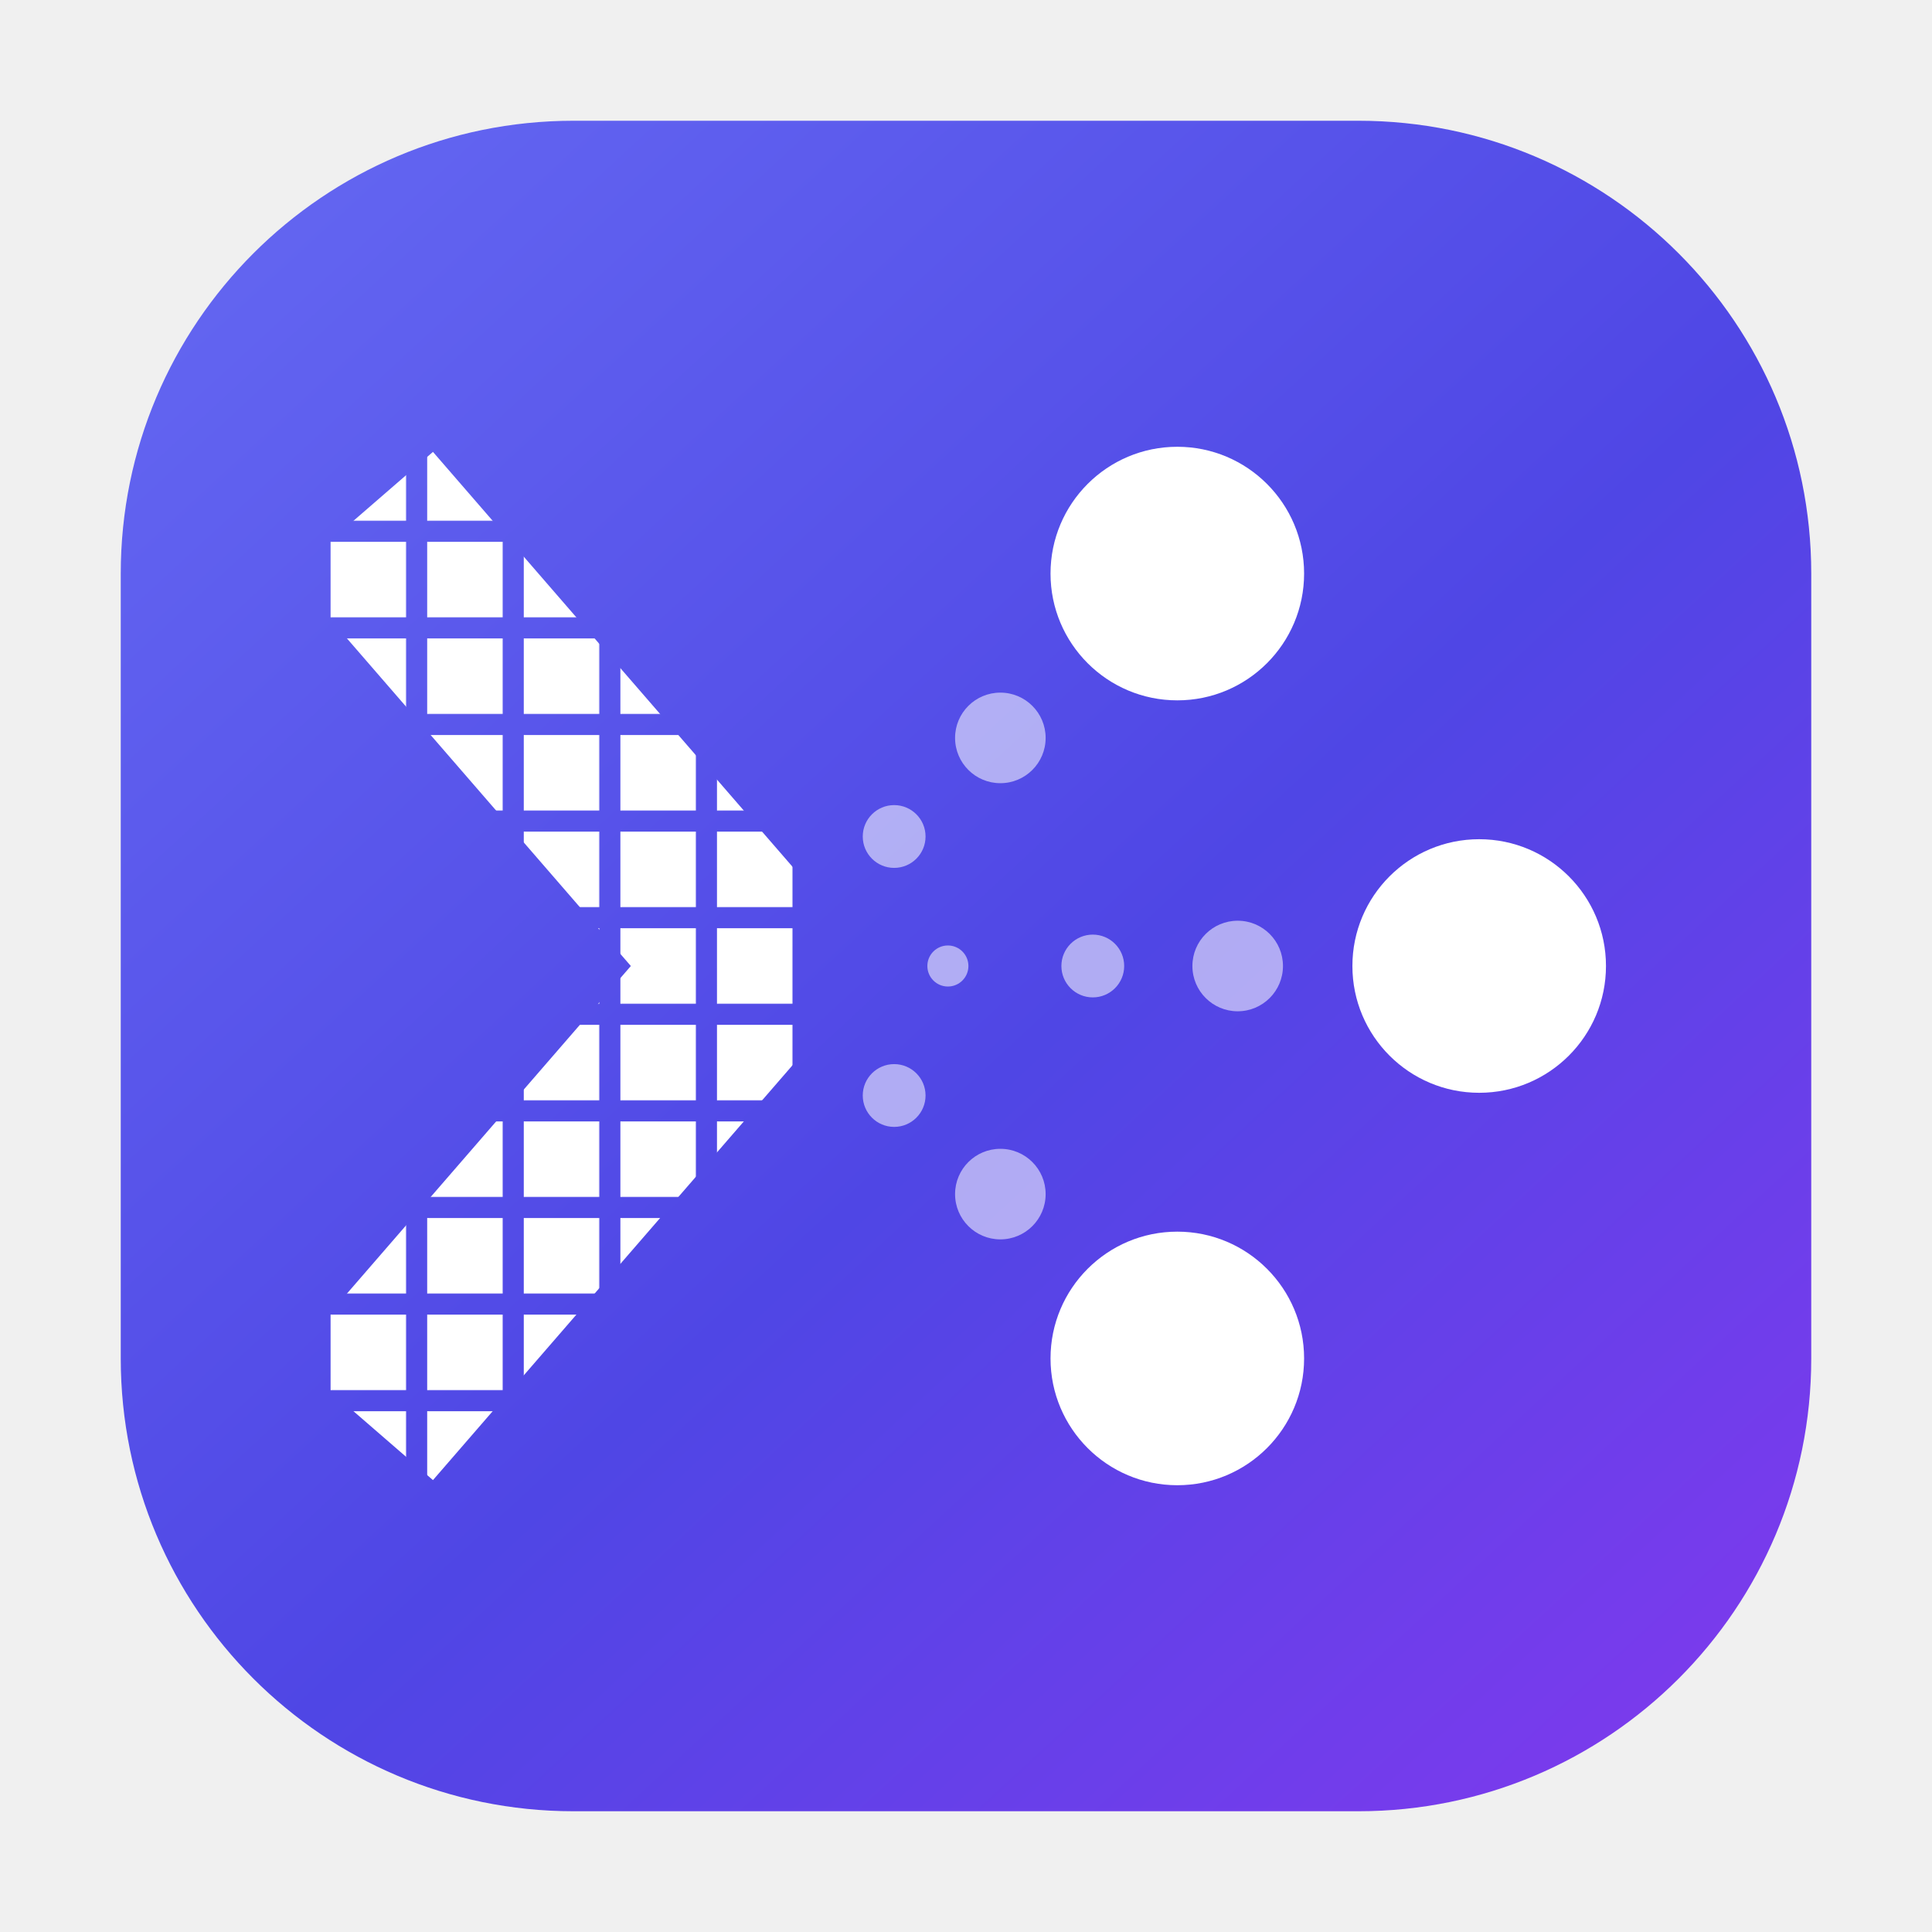
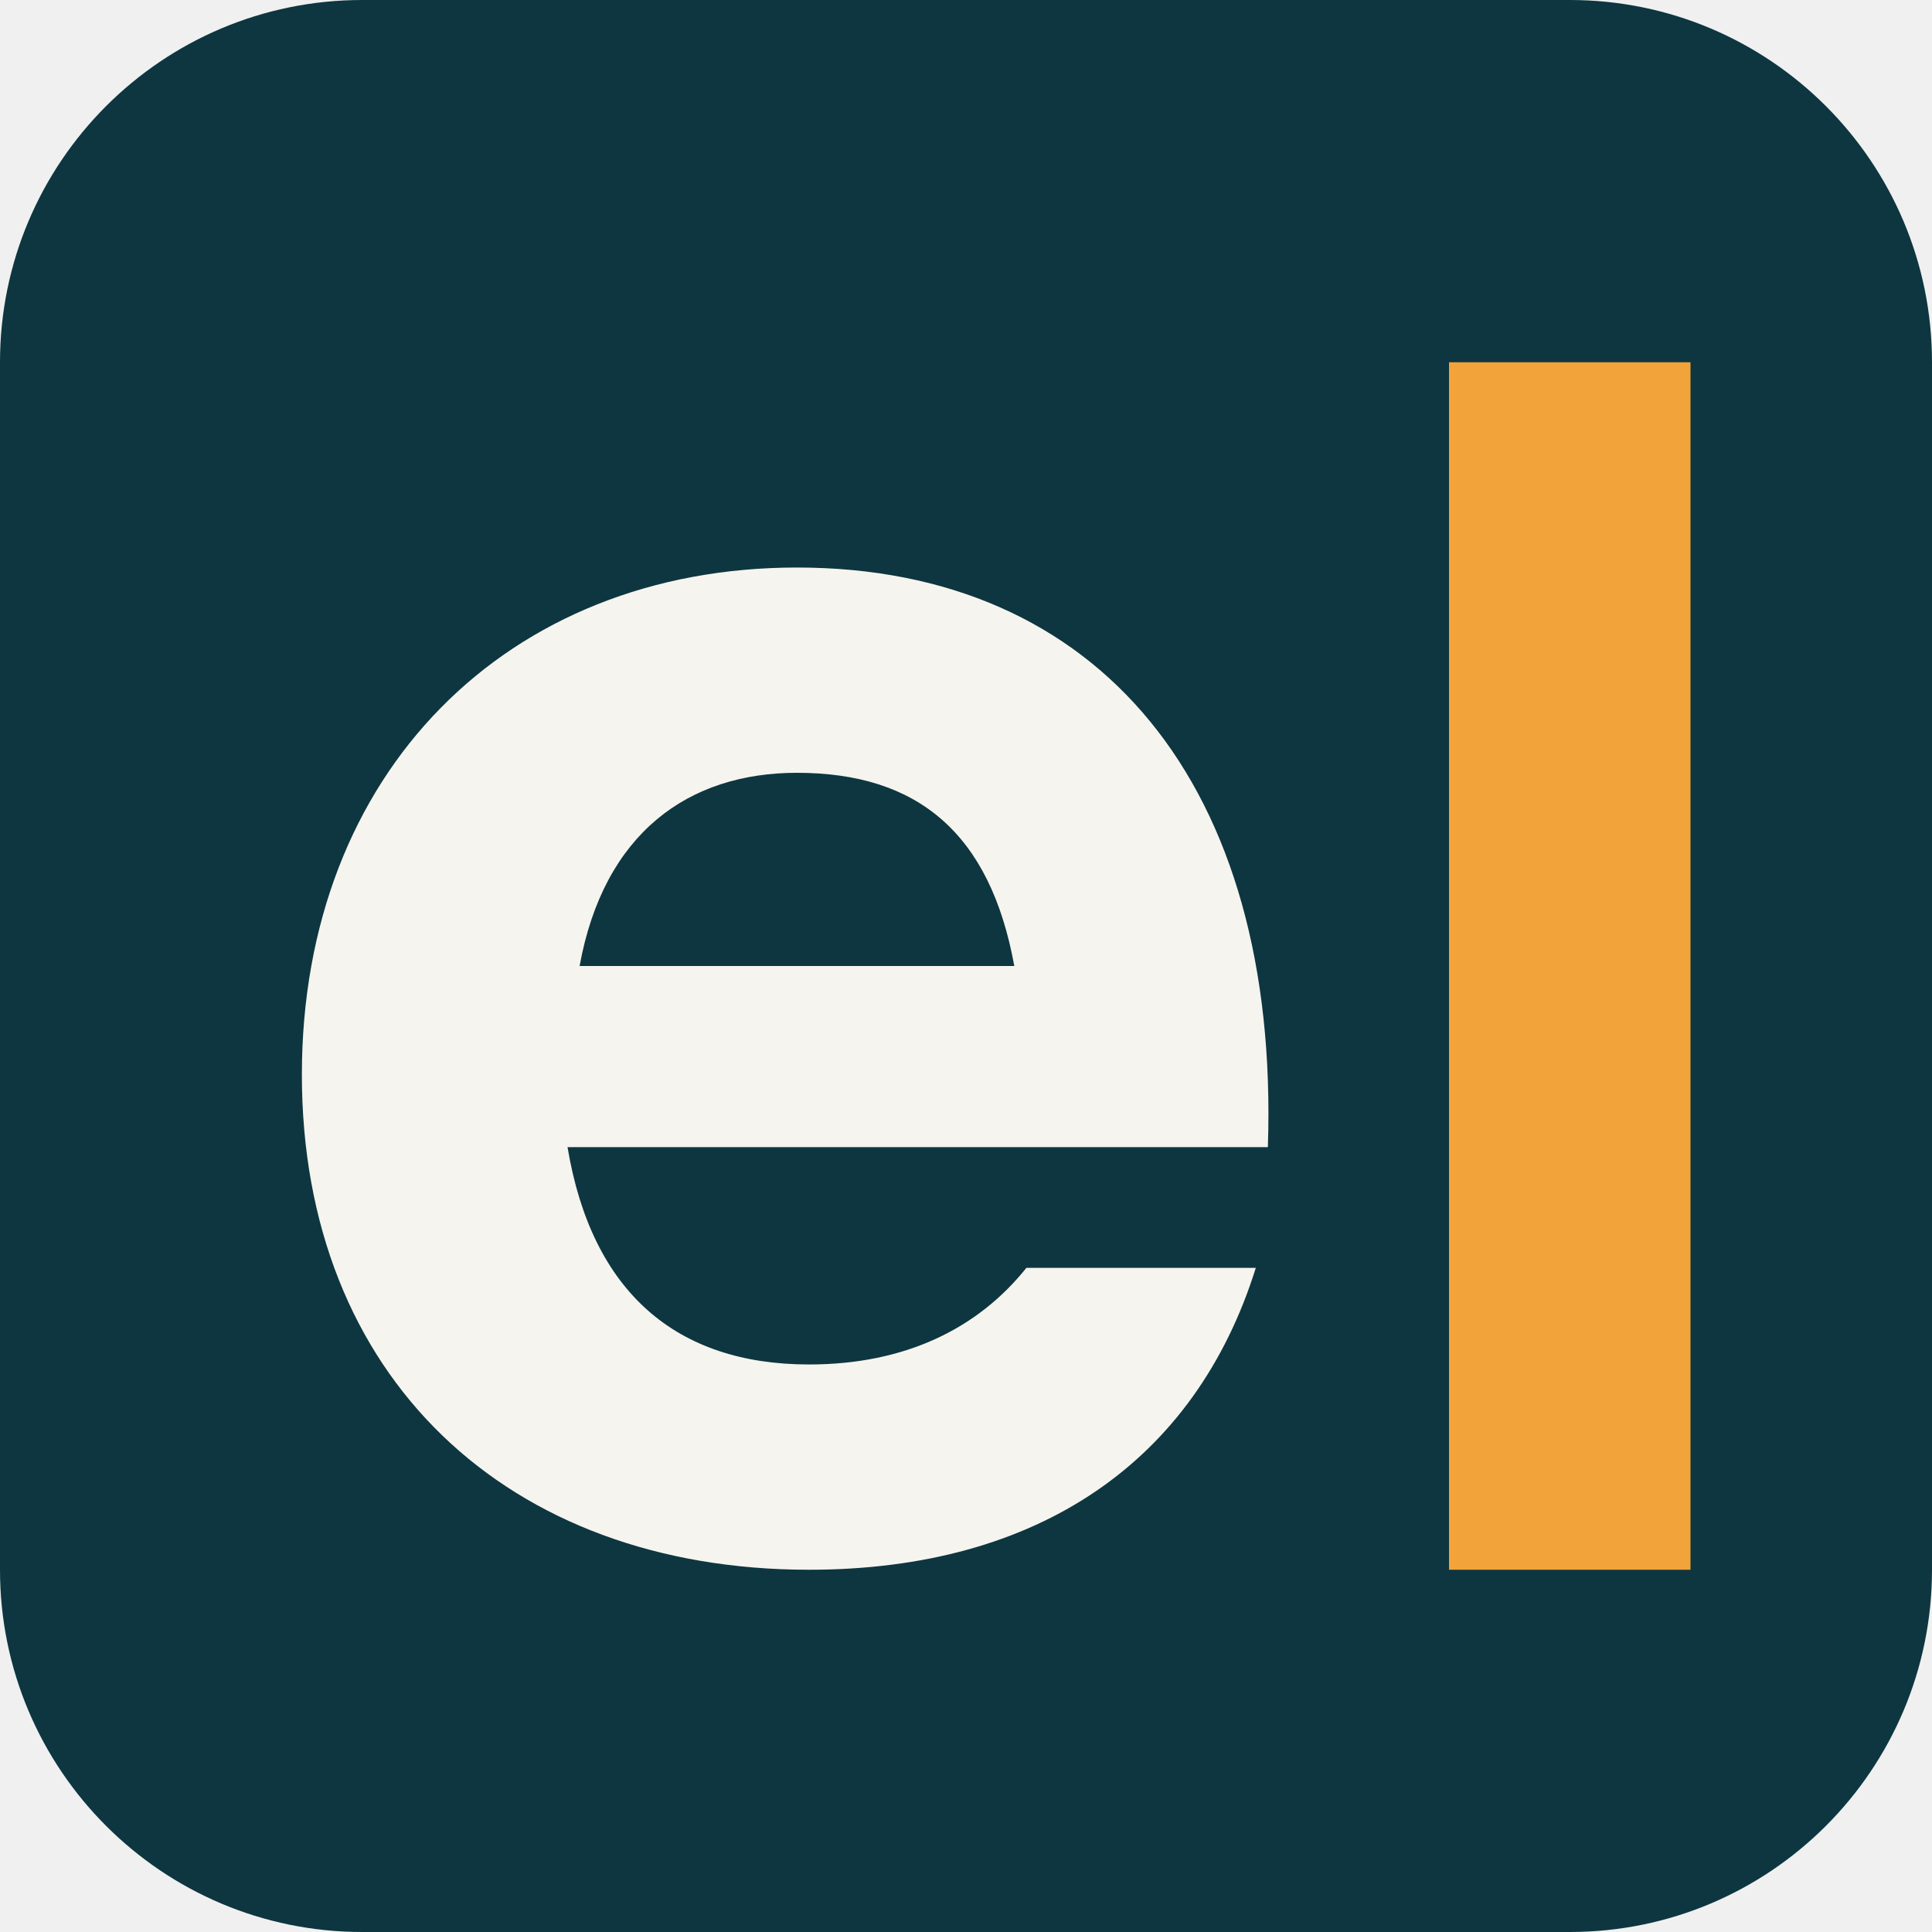
- <svg xmlns="http://www.w3.org/2000/svg" viewBox="0 0 32 32" width="32" height="32">
-   <defs>
-     <linearGradient id="wt" x1="4" y1="3" x2="28" y2="29" gradientUnits="userSpaceOnUse">
-       <stop stop-color="#6366f1" />
-       <stop offset="0.55" stop-color="#4f46e5" />
-       <stop offset="1" stop-color="#7c3aed" />
-     </linearGradient>
-   </defs>
-   <rect x="2" y="2" width="28" height="28" rx="7.5" fill="url(#wt)" />
-   <defs>
-     <pattern id="gb" width="1.6" height="1.6" patternUnits="userSpaceOnUse" x="11.875" y="15.375">
-       <rect width="1.25" height="1.25" fill="#fff" />
-     </pattern>
-     <mask id="mb">
-       <rect x="0" y="0" width="32" height="32" fill="url(#gb)" />
-     </mask>
-   </defs>
-   <path d="M6 8.5 12.5 16 6 23.5" fill="none" stroke="#fff" stroke-width="3.1" stroke-linecap="butt" stroke-linejoin="round" mask="url(#mb)" />
-   <g fill="#fff" opacity="0.55">
-     <circle cx="16.569" cy="12.222" r="0.75" />
-     <circle cx="14.810" cy="13.855" r="0.52" />
-     <circle cx="20.500" cy="16.000" r="0.75" />
-     <circle cx="18.100" cy="16.000" r="0.52" />
-     <circle cx="15.700" cy="16.000" r="0.34" />
-     <circle cx="16.569" cy="19.778" r="0.75" />
-     <circle cx="14.810" cy="18.145" r="0.52" />
-   </g>
-   <circle cx="19.5" cy="9.5" r="2.1" fill="#fff" />
-   <circle cx="24.5" cy="16.0" r="2.1" fill="#fff" />
-   <circle cx="19.5" cy="22.5" r="2.1" fill="#fff" />
+ <svg xmlns="http://www.w3.org/2000/svg" width="16" height="16" viewBox="0 0 16 16" role="img" aria-label="EverShell">
+   <rect x="0" y="0" width="16" height="16" rx="3" fill="#0D3640" />
+   <path fill="#F6F4EE" fill-rule="evenodd" d="M10.5 9.5H4.7C4.9 10.7 5.6 11.3 6.7 11.3C7.5 11.3 8.1 11 8.5 10.5H10.4C9.9 12.1 8.6 13 6.7 13C4.2 13 2.5 11.4 2.5 8.9C2.5 6.4 4.2 4.7 6.6 4.7C9.1 4.7 10.6 6.5 10.5 9.5ZM4.8 8H8.4C8.2 6.9 7.6 6.4 6.6 6.4C5.7 6.4 5 6.9 4.8 8Z" />
+   <rect x="12" y="3" width="2" height="10" rx="0" fill="#F2A33A" />
</svg>
